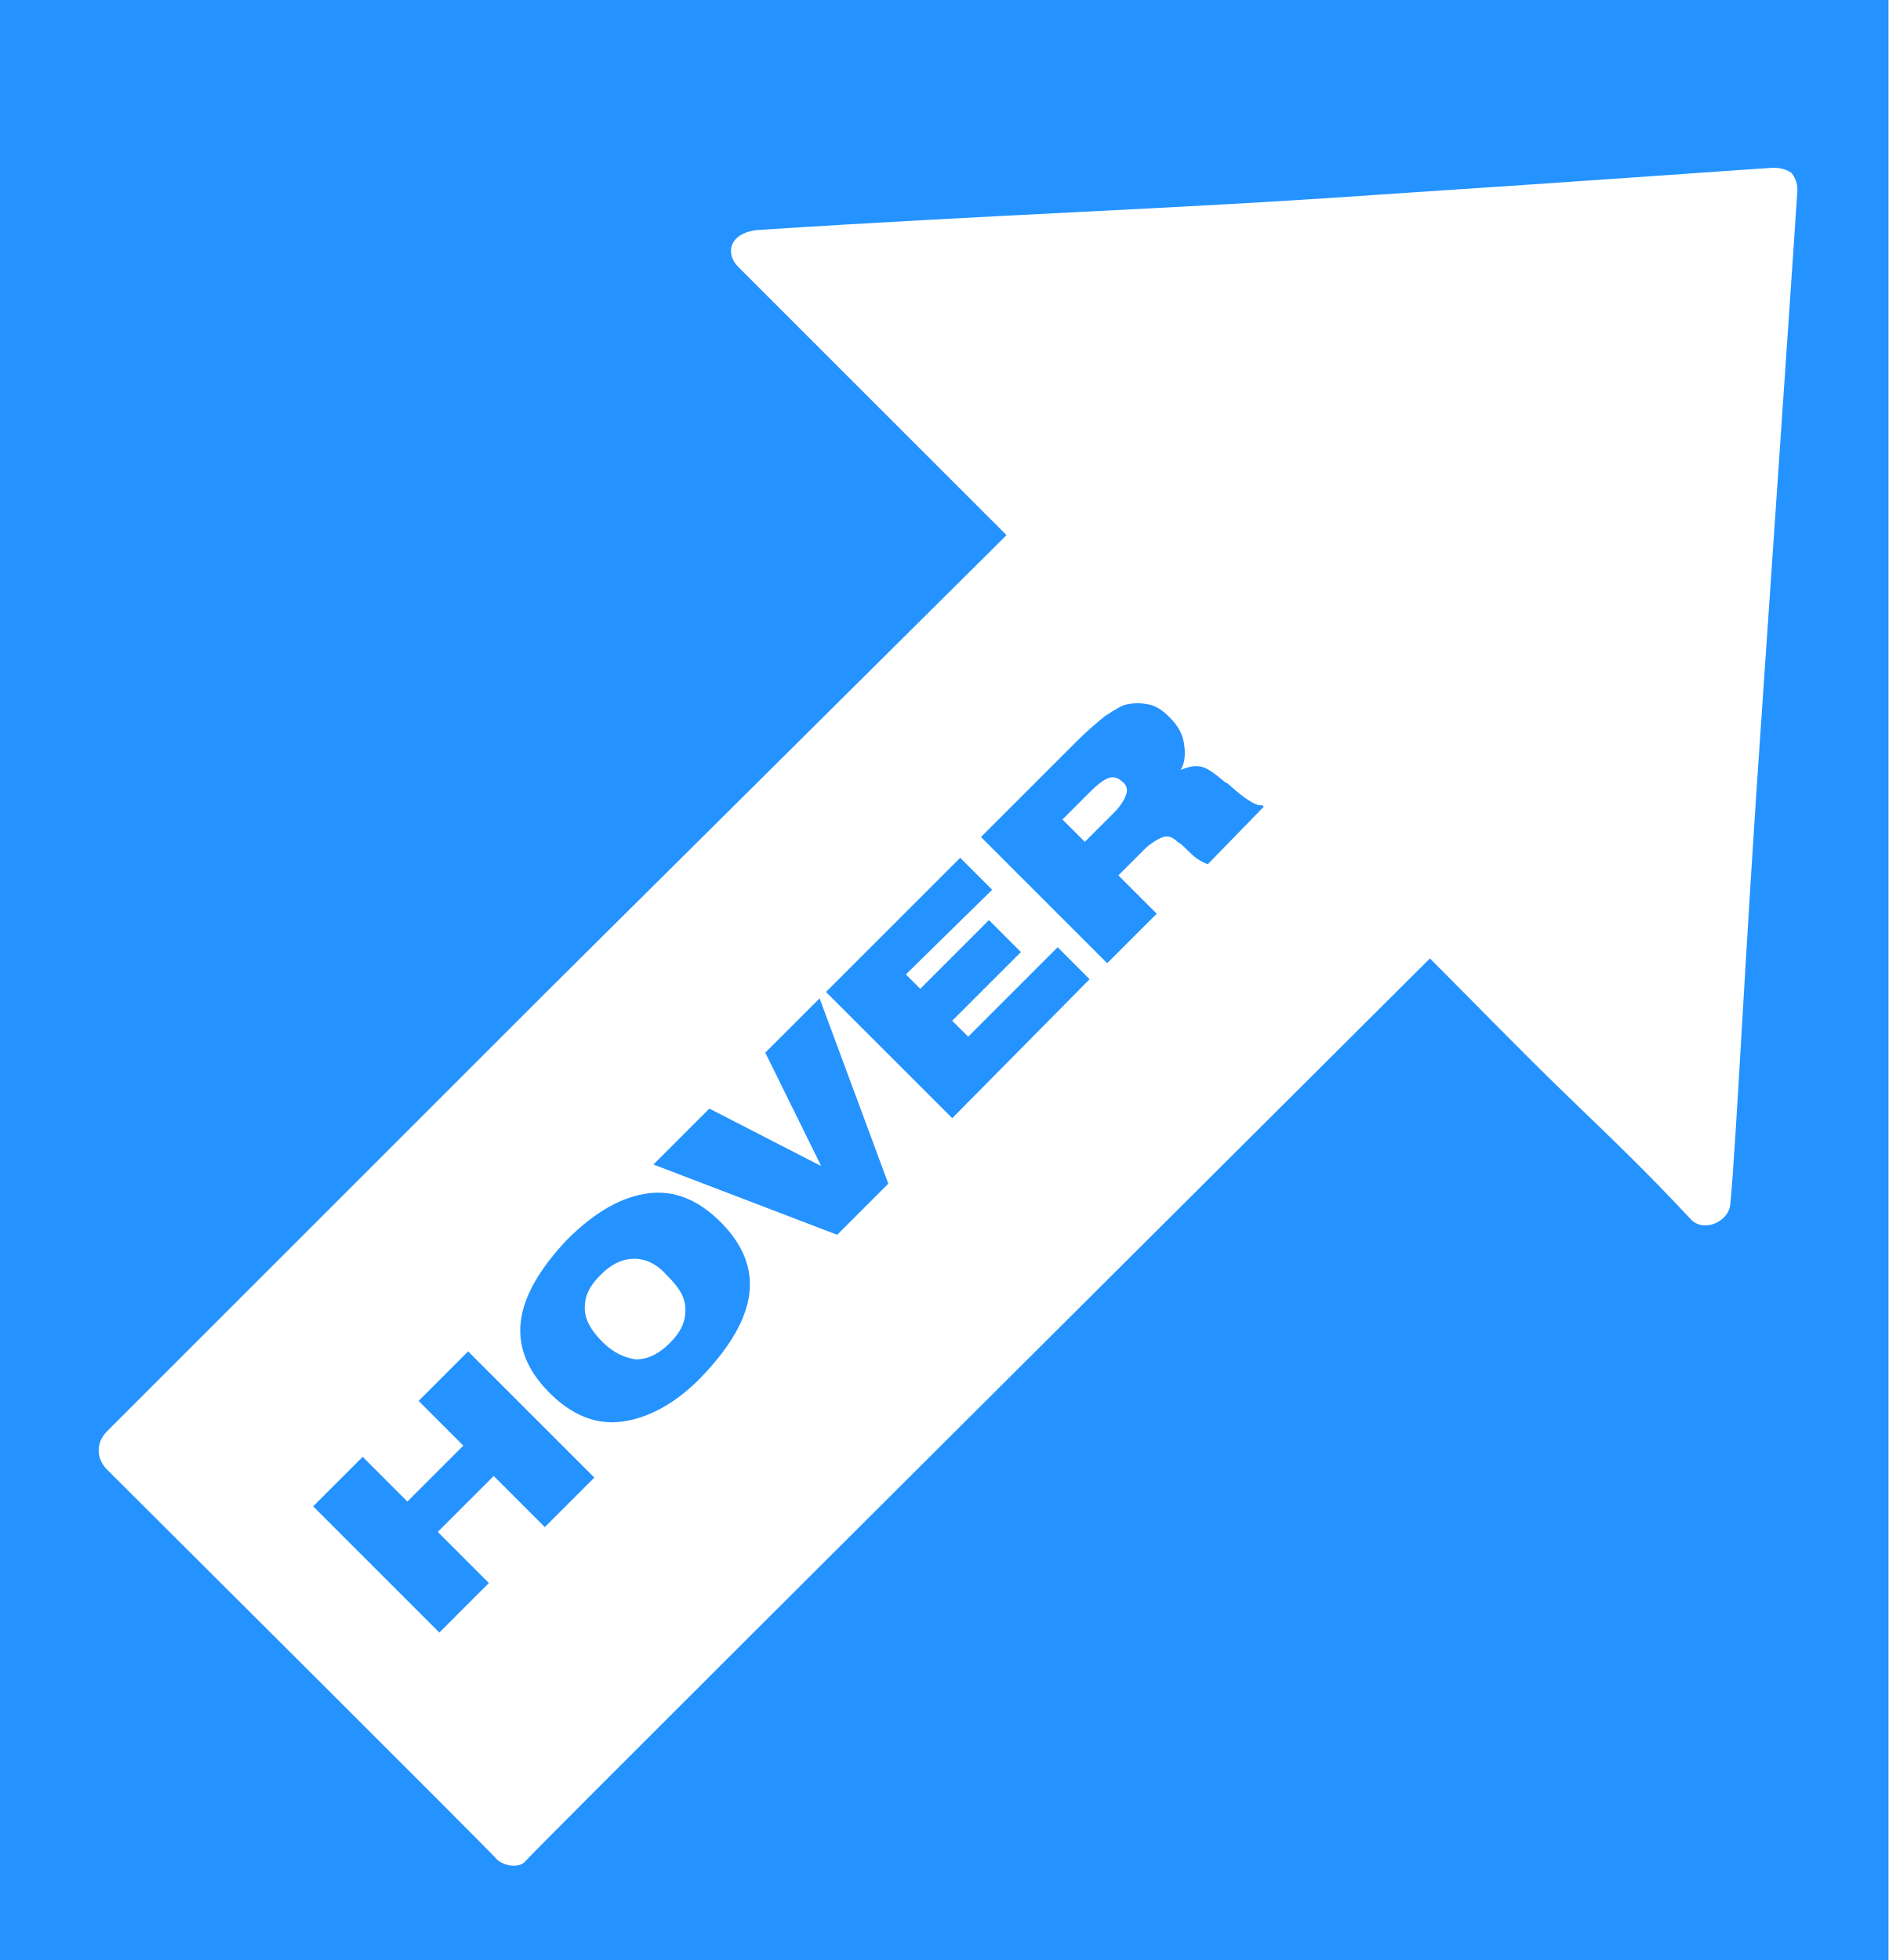
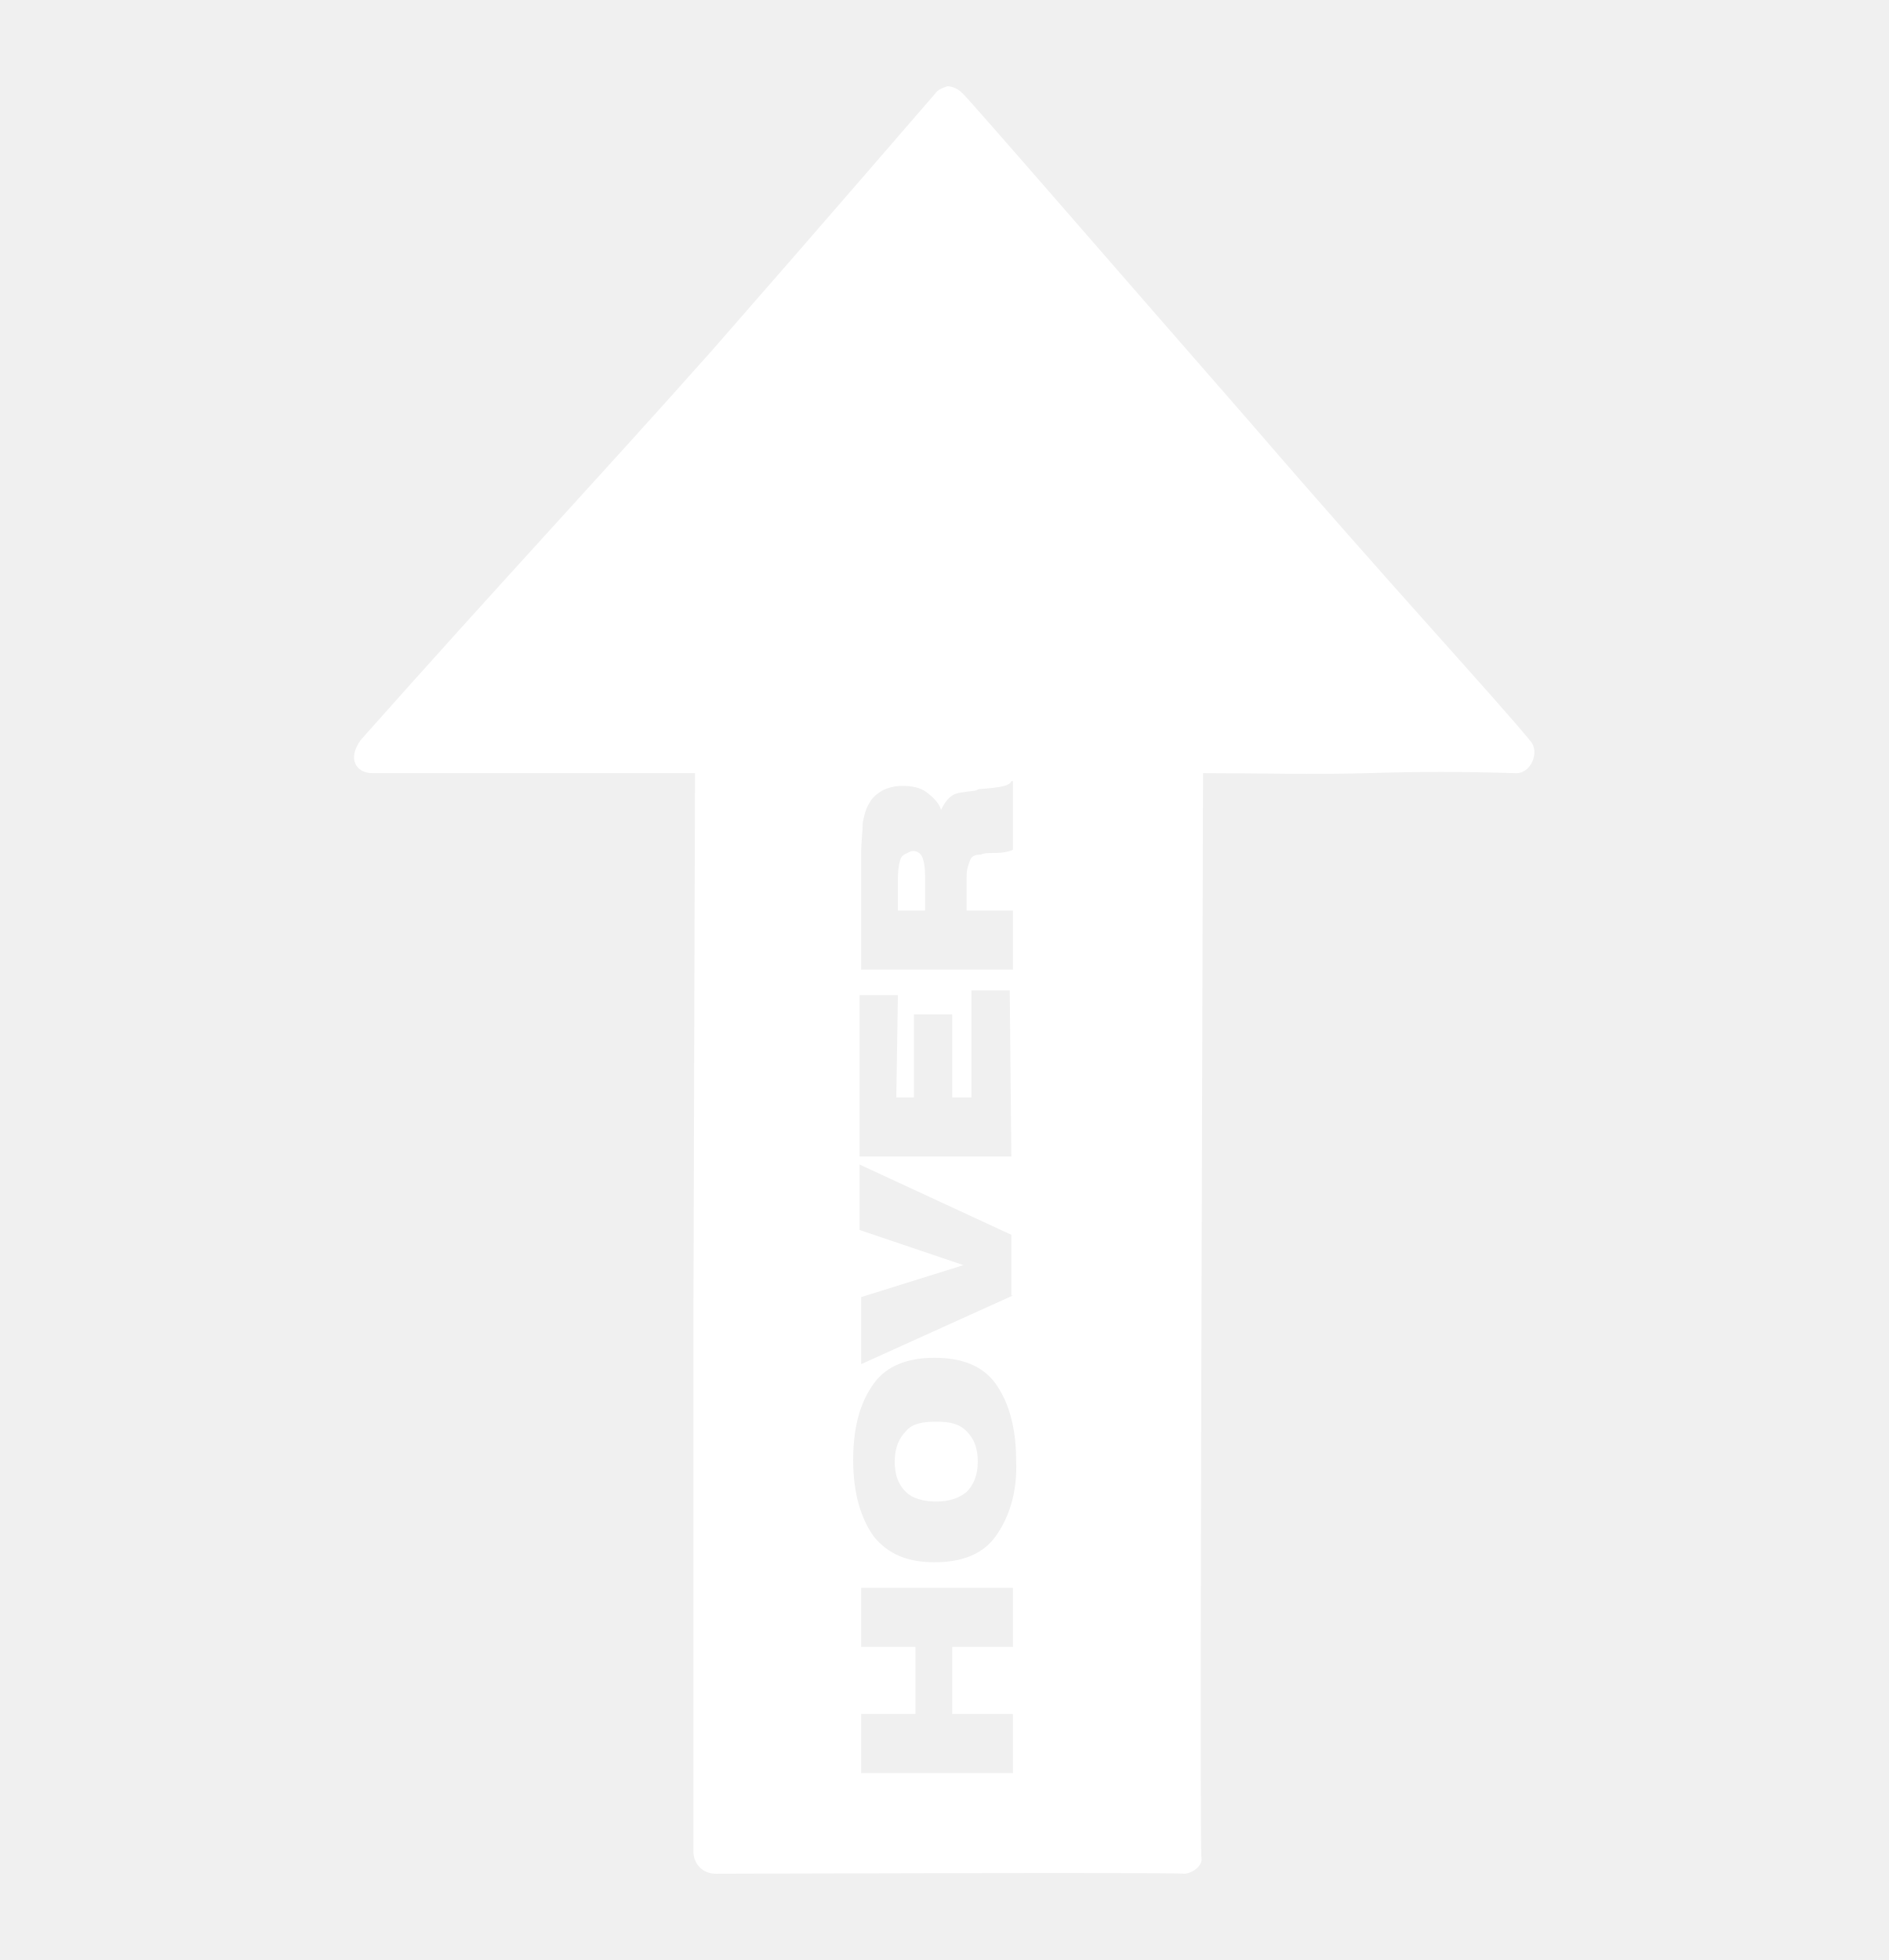
- <svg xmlns="http://www.w3.org/2000/svg" version="1.1" x="0px" y="0px" viewBox="0 0 118.2 122.7" style="enable-background:new 0 0 118.2 122.7;" xml:space="preserve">
+ <svg xmlns="http://www.w3.org/2000/svg" version="1.1" id="Layer_1" x="0px" y="0px" viewBox="0 0 118.2 122.7" style="enable-background:new 0 0 118.2 122.7;" xml:space="preserve">
  <style type="text/css">
- 	.st0{fill:#2493FF;}
- 	.st1{fill:#FFFFFF;}
+ 	.st0{fill:#FFFFFF;}
</style>
-   <g id="Layer_3">
-     <rect class="st0" width="118.2" height="122.7" />
-   </g>
-   <g id="Layer_2">
+   <g id="Layer_2_00000120534641357967944060000002202067718191527584_">
    <g>
-       <path class="st1" d="M39.7,78.8c-0.7,0-1.4,0.3-2.1,1c-0.7,0.7-1,1.3-1,2.1c0,0.7,0.4,1.4,1.1,2.1c0.7,0.7,1.4,1,2.1,1.1    c0.7,0,1.4-0.3,2.1-1c0.7-0.7,1-1.3,1-2.1s-0.4-1.4-1.1-2.1C41.2,79.2,40.5,78.8,39.7,78.8z" />
-       <path class="st1" d="M69.4,48.7c-0.3,0.1-0.7,0.4-1.2,0.9l-1.7,1.7l1.4,1.4l1.8-1.8c0.5-0.5,0.7-0.9,0.8-1.2    c0.1-0.3,0-0.6-0.3-0.8C70,48.7,69.7,48.6,69.4,48.7z" />
-       <path class="st1" d="M46.2,16.7c0.1,0.1,16.8,16.8,16.8,16.8L34.2,62.1c0,0-26.9,26.9-27.5,27.5C6,90.3,6,91.3,6.7,92    c0.7,0.7,24.3,24.2,24.4,24.4c0.4,0.4,1.4,0.6,1.8,0.1c0.2-0.3,27.8-27.8,27.8-27.8L89.5,60c2.9,2.9,5.7,5.8,8.6,8.6    s4.9,4.7,7.7,7.7c0.8,0.9,2.4,0.2,2.5-0.9c0.4-4.2,0.9-15.5,2-31.2c1.1-16.1,2.2-32.1,2.2-32.3c0-0.5-0.2-0.9-0.4-1.1    c-0.3-0.2-0.7-0.3-1.1-0.3c-0.2,0-11.2,0.8-24.9,1.7c-12.8,0.9-23.3,1.2-38.7,2.2C45.6,14.6,45.4,15.9,46.2,16.7z M34.1,95.6    l-3.2-3.2l-3.5,3.5l3.2,3.2l-3.1,3.1l-7.9-7.9l3.1-3.1l2.8,2.8l3.5-3.5l-2.8-2.8l3.1-3.1l7.9,7.9L34.1,95.6z M46.9,81    c-0.2,1.6-1.2,3.3-2.9,5.1s-3.5,2.7-5.1,2.9c-1.6,0.2-3.1-0.4-4.5-1.8c-1.4-1.4-2-2.9-1.8-4.5c0.2-1.6,1.2-3.3,2.9-5.1    c1.8-1.8,3.5-2.7,5.1-2.9c1.6-0.2,3.1,0.4,4.5,1.8C46.5,77.9,47.1,79.4,46.9,81z M52.4,77.3l-11.5-4.4l3.5-3.5l7,3.6l-3.5-7.1    l3.4-3.4l4.3,11.6L52.4,77.3z M59.6,70l-7.9-7.9l8.4-8.4l2,2L56.7,61l0.9,0.9l4.3-4.3l2,2l-4.3,4.3l1,1l5.6-5.6l2,2L59.6,70z     M75.6,54.1c-0.3-0.1-0.7-0.3-1.2-0.8c-0.3-0.3-0.5-0.5-0.7-0.6c-0.3-0.3-0.6-0.4-0.9-0.3s-0.6,0.3-1,0.6L70,54.8l2.4,2.4    l-3.1,3.1l-7.9-7.9l6-6c0.7-0.7,1.3-1.2,1.8-1.6c0.5-0.3,0.9-0.6,1.3-0.7c0.5-0.1,0.9-0.1,1.4,0c0.5,0.1,0.9,0.4,1.3,0.8    c0.5,0.5,0.8,1,0.9,1.6c0.1,0.6,0.1,1.2-0.2,1.7c0.5-0.2,0.9-0.3,1.3-0.2c0.4,0.1,0.8,0.4,1.4,0.9c0.1,0.1,0.2,0.1,0.3,0.2    c1.1,1,1.8,1.4,2.1,1.3l0.1,0.1L75.6,54.1z" />
+       <path class="st0" d="M56.7,89.6c-0.4,0.4-0.7,1-0.7,1.9c0,0.8,0.2,1.4,0.7,1.9c0.4,0.4,1.1,0.6,1.9,0.6s1.4-0.2,1.9-0.6    c0.4-0.4,0.7-1,0.7-1.9c0-0.8-0.2-1.4-0.7-1.9C60,89.1,59.4,89,58.6,89C57.8,89,57.1,89.1,56.7,89.6z" />
+       <path class="st0" d="M56.4,53.7c-0.1,0.2-0.2,0.7-0.2,1.3l0,2h1.7l0-2.2c0-0.6-0.1-1-0.2-1.2c-0.1-0.2-0.4-0.4-0.7-0.3    C56.8,53.4,56.5,53.5,56.4,53.7z" />
+       <path class="st0" d="M23.3,48.4c0.1,0,20.2,0,20.2,0l-0.1,34.5c0,0,0,32.3,0,33c0,0.8,0.6,1.4,1.4,1.4c0.8,0,29.1-0.1,29.3,0    c0.5,0,1.2-0.5,1.1-1c-0.1-0.3,0-33.4,0-33.4l0.1-34.5c3.5,0,6.9,0.1,10.3,0s5.8-0.1,9.2,0c1,0.1,1.6-1.3,1-2    c-2.3-2.8-8.8-9.8-17.5-19.9c-9-10.3-17.9-20.6-18.1-20.7c-0.3-0.3-0.7-0.4-0.9-0.4c-0.3,0.1-0.6,0.2-0.8,0.5    c-0.1,0.1-6.2,7.2-13.9,16C37.4,30,31.3,36.5,22.6,46.3C21.7,47.5,22.3,48.4,23.3,48.4z M63.4,103.1l-3.8,0v4.2h3.8v3.7h-9.5    l0-3.7h3.4v-4.2h-3.4v-3.7h9.5L63.4,103.1z M62.3,86.6c0.8,1.1,1.3,2.7,1.3,4.8c0.1,2.1-0.5,3.7-1.3,4.8c-0.8,1.1-2.1,1.6-3.8,1.6    c-1.7,0-2.9-0.5-3.8-1.6c-0.8-1.1-1.3-2.7-1.3-4.8c0-2.2,0.5-3.7,1.3-4.8c0.8-1.1,2.1-1.6,3.8-1.6C60.2,85,61.5,85.5,62.3,86.6z     M63.4,81.1l-9.5,4.3v-4.2l6.4-2L53.8,77v-4.1l9.5,4.4V81.1z M63.3,72.4h-9.5V62.3h2.4l-0.1,6.4h1.1v-5.2h2.4v5.2h1.2V62h2.4    L63.3,72.4z M63.4,53.2c-0.2,0.1-0.6,0.2-1.2,0.2c-0.4,0-0.6,0-0.8,0.1c-0.4,0-0.6,0.1-0.7,0.4s-0.2,0.5-0.2,1V57h2.9v3.7h-9.5    v-7.2c0-0.8,0.1-1.5,0.1-2c0.1-0.5,0.2-0.9,0.4-1.2c0.2-0.4,0.5-0.6,0.8-0.8c0.4-0.2,0.8-0.3,1.3-0.3c0.6,0,1.1,0.1,1.5,0.4    s0.8,0.7,0.9,1.1c0.2-0.4,0.4-0.7,0.7-0.9c0.3-0.2,0.7-0.2,1.4-0.3c0.1,0,0.2-0.1,0.3-0.1c1.3-0.1,1.9-0.2,2-0.5h0.1L63.4,53.2z" />
    </g>
  </g>
</svg>
